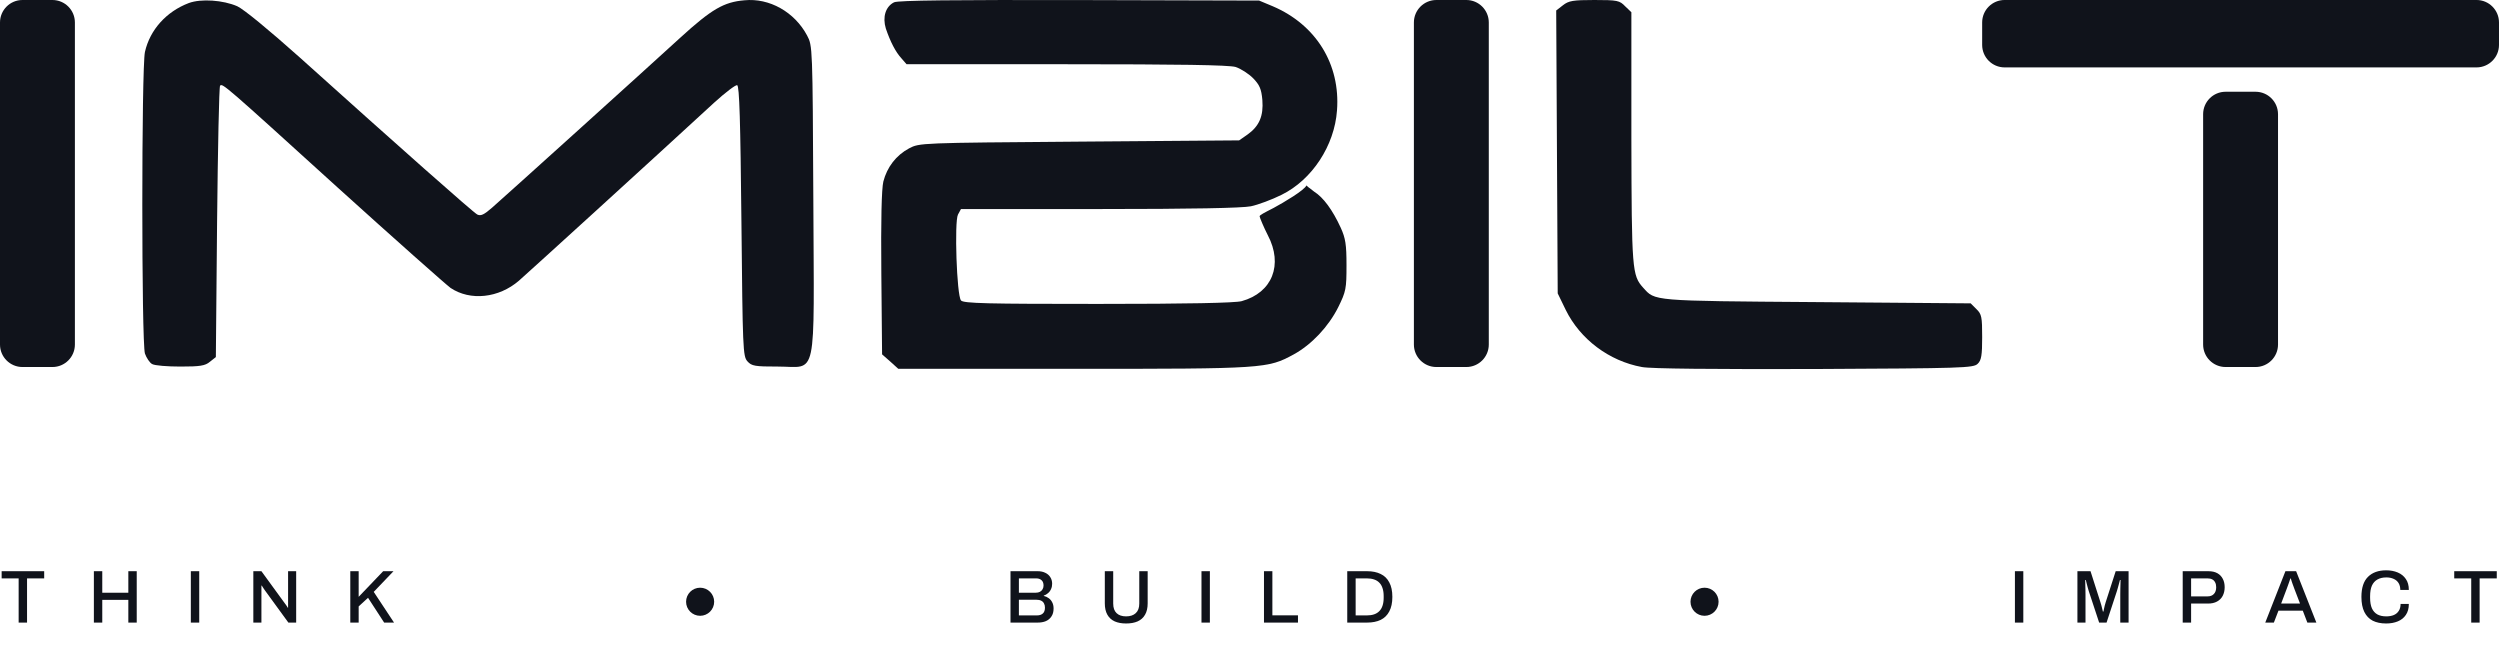
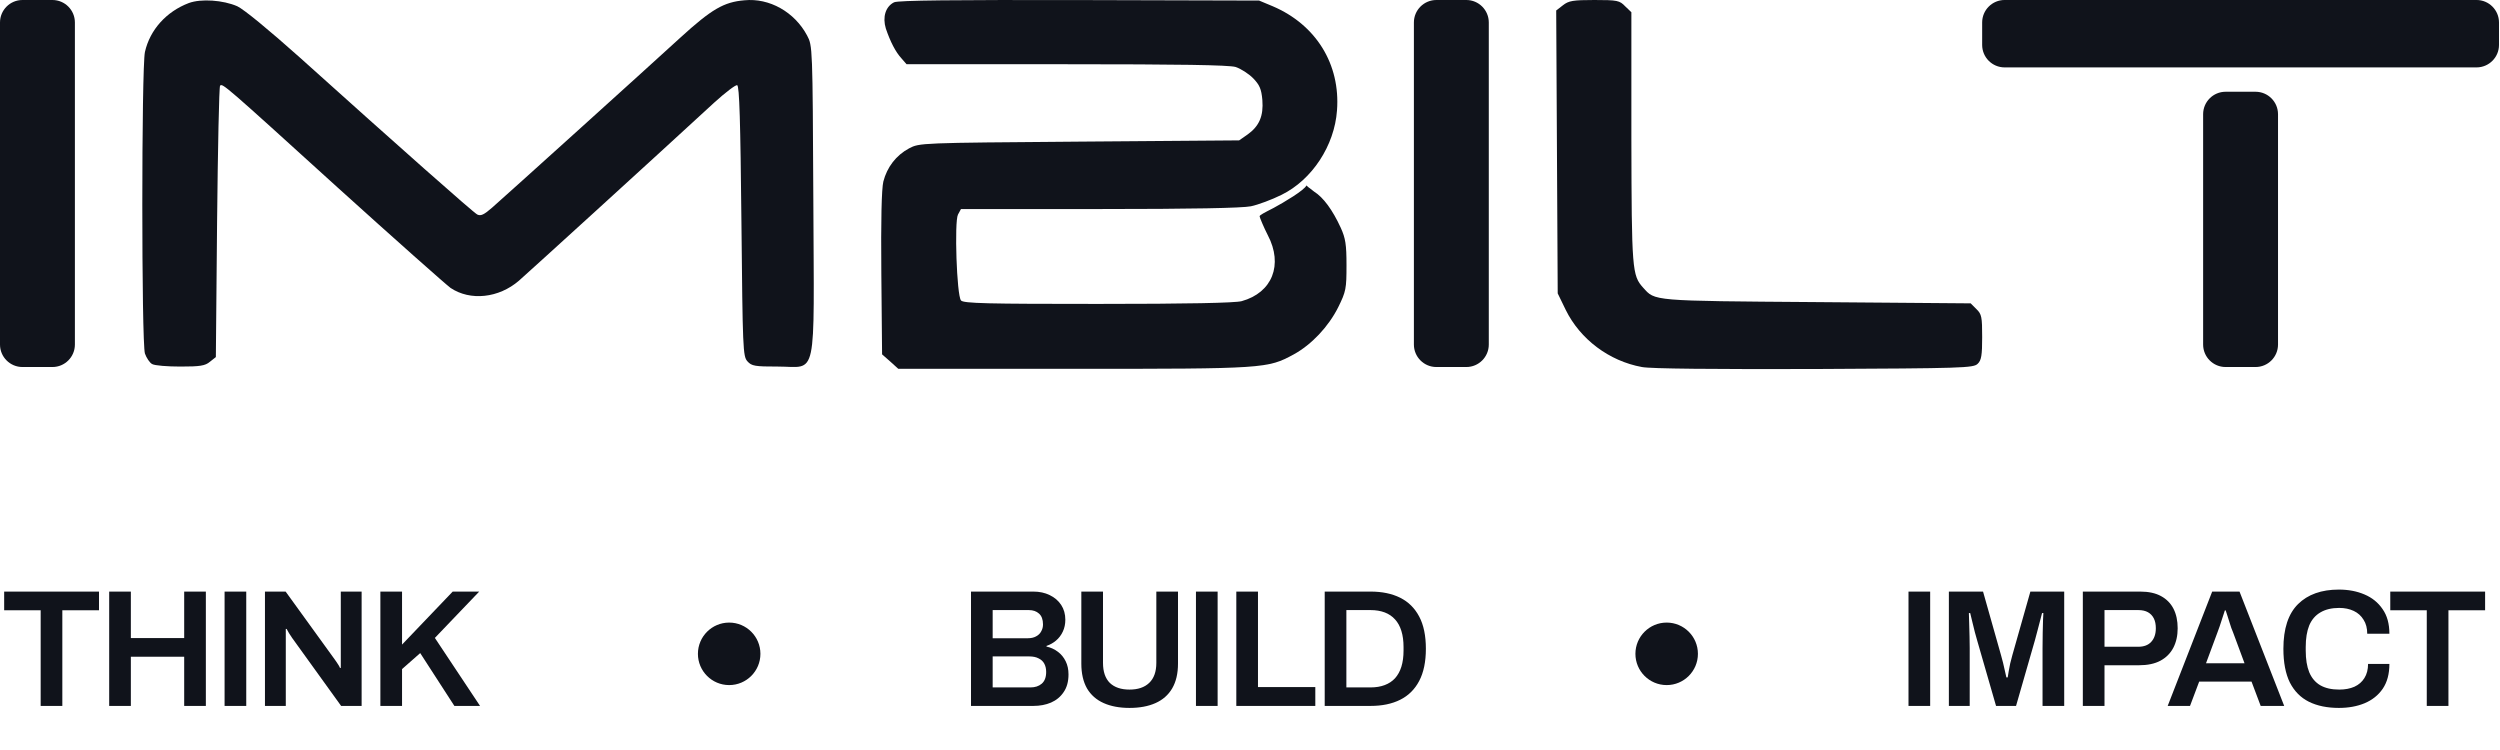
- <svg xmlns="http://www.w3.org/2000/svg" width="120" height="31" viewBox="0 0 120 31" fill="none">
+ <svg xmlns="http://www.w3.org/2000/svg" width="120" height="36" viewBox="0 0 120 36" fill="none">
  <rect width="3.595" height="17.617" rx="1.079" fill="#10131B" />
  <path d="M9.066 0.145C7.988 0.553 7.197 1.428 6.957 2.494C6.789 3.249 6.789 16.456 6.957 16.972C7.029 17.175 7.185 17.415 7.304 17.475C7.424 17.547 8.036 17.595 8.659 17.595C9.594 17.595 9.845 17.559 10.073 17.367L10.361 17.14L10.42 10.668C10.456 7.108 10.516 4.16 10.564 4.112C10.684 3.992 10.756 4.052 16.221 9.014C18.965 11.495 21.398 13.652 21.626 13.82C22.573 14.455 23.939 14.311 24.91 13.472C25.389 13.053 31.13 7.827 34.294 4.915C34.821 4.436 35.312 4.064 35.384 4.088C35.492 4.124 35.54 5.838 35.588 10.608C35.648 16.768 35.66 17.104 35.876 17.343C36.08 17.571 36.235 17.595 37.338 17.595C39.255 17.595 39.076 18.434 39.04 9.577C39.004 2.255 39.004 2.195 38.74 1.703C38.141 0.577 36.93 -0.106 35.732 0.014C34.749 0.097 34.162 0.433 32.652 1.811C30.95 3.369 24.299 9.373 23.628 9.961C23.232 10.308 23.076 10.38 22.908 10.296C22.705 10.188 19.133 7.025 14.375 2.746C12.913 1.44 11.703 0.445 11.391 0.301C10.708 0.002 9.653 -0.07 9.066 0.145Z" fill="#10131B" />
  <path d="M42.915 0.111C42.508 0.314 42.352 0.818 42.52 1.369C42.736 2.004 42.987 2.496 43.275 2.807L43.515 3.083H51.185C56.578 3.083 58.987 3.119 59.31 3.215C59.562 3.299 59.934 3.538 60.149 3.754C60.461 4.078 60.545 4.269 60.593 4.797C60.653 5.564 60.449 6.055 59.874 6.463L59.478 6.738L51.808 6.798C44.15 6.858 44.138 6.858 43.635 7.122C43.011 7.457 42.58 8.021 42.4 8.716C42.316 9.075 42.28 10.549 42.304 13.126L42.34 17.009L42.736 17.357L43.119 17.704H51.544C60.724 17.704 60.844 17.692 62.103 17.009C62.954 16.542 63.769 15.679 64.236 14.744C64.608 13.989 64.632 13.857 64.632 12.73C64.632 11.736 64.584 11.436 64.356 10.933C63.96 10.07 63.517 9.471 63.074 9.195C62.708 8.901 62.843 9.036 62.708 8.901C62.618 9.126 61.626 9.716 61.135 9.98C60.668 10.22 60.461 10.325 60.461 10.384C60.461 10.432 60.665 10.921 60.856 11.292C61.599 12.707 61.072 14.049 59.598 14.456C59.274 14.54 57.021 14.588 52.695 14.588C47.41 14.588 46.235 14.564 46.127 14.42C45.923 14.181 45.804 10.633 45.983 10.298L46.127 10.034H52.767C57.213 10.034 59.622 9.986 60.041 9.902C60.389 9.83 61.06 9.579 61.516 9.351C62.978 8.632 64.056 6.99 64.176 5.3C64.344 3.083 63.169 1.189 61.096 0.302L60.437 0.027L51.808 0.003C45.876 -0.009 43.095 0.015 42.915 0.111Z" fill="#10131B" />
  <rect x="67.867" width="3.595" height="17.617" rx="1.079" fill="#10131B" />
  <path d="M75.022 0.252L74.698 0.503L74.734 7.299L74.77 14.082L75.154 14.873C75.849 16.287 77.239 17.33 78.809 17.617C79.216 17.701 82.296 17.725 87.09 17.713C94.221 17.677 94.725 17.665 94.928 17.462C95.108 17.294 95.144 17.042 95.144 16.179C95.144 15.22 95.12 15.077 94.868 14.837L94.593 14.561L87.198 14.501C79.216 14.441 79.456 14.453 78.869 13.806C78.342 13.219 78.318 12.955 78.306 6.615V0.587L78.006 0.3C77.742 0.024 77.635 -5.91278e-05 76.532 -5.91278e-05C75.501 -5.91278e-05 75.297 0.036 75.022 0.252Z" fill="#10131B" />
  <rect x="95.144" y="3.236" width="3.236" height="24.808" rx="1.079" transform="rotate(-90 95.1436 3.23584)" fill="#10131B" />
  <rect x="105.75" y="4.404" width="3.595" height="13.213" rx="1.079" fill="#10131B" />
-   <path d="M0.895 29.884V27.763H0.079V27.418H2.121V27.763H1.298V29.884H0.895ZM4.506 29.884V27.418H4.909V28.45H6.16V27.418H6.563V29.884H6.16V28.795H4.909V29.884H4.506ZM9.16 29.884V27.418H9.563V29.884H9.16ZM12.16 29.884V27.418H12.548L13.674 28.964C13.688 28.978 13.704 28.999 13.72 29.025C13.739 29.052 13.758 29.078 13.774 29.104C13.791 29.131 13.803 29.152 13.81 29.169H13.828C13.828 29.133 13.828 29.098 13.828 29.065C13.828 29.031 13.828 28.997 13.828 28.964V27.418H14.216V29.884H13.842L12.703 28.32C12.684 28.292 12.66 28.256 12.631 28.212C12.602 28.167 12.581 28.132 12.566 28.108H12.548C12.548 28.142 12.548 28.177 12.548 28.212C12.548 28.246 12.548 28.282 12.548 28.32V29.884H12.16ZM16.814 29.884V27.418H17.216V28.648L18.392 27.418H18.888L17.939 28.41L18.913 29.884H18.439L17.666 28.694L17.216 29.108V29.884H16.814Z" fill="#10131B" />
-   <rect x="32.932" y="28.21" width="1.348" height="1.348" rx="0.674" fill="#10131B" />
-   <path d="M48.504 29.884V27.418H49.813C49.95 27.418 50.069 27.443 50.172 27.494C50.275 27.541 50.356 27.611 50.413 27.702C50.473 27.793 50.503 27.9 50.503 28.022C50.503 28.116 50.485 28.201 50.449 28.277C50.416 28.354 50.368 28.419 50.305 28.471C50.245 28.524 50.177 28.564 50.1 28.59V28.604C50.189 28.624 50.268 28.66 50.338 28.712C50.41 28.763 50.466 28.83 50.507 28.914C50.55 28.995 50.572 29.093 50.572 29.209C50.572 29.364 50.537 29.492 50.467 29.593C50.4 29.694 50.31 29.768 50.197 29.816C50.085 29.862 49.957 29.884 49.813 29.884H48.504ZM48.907 29.539H49.781C49.891 29.539 49.981 29.511 50.05 29.453C50.122 29.393 50.158 29.297 50.158 29.165C50.158 29.086 50.142 29.019 50.111 28.964C50.083 28.907 50.038 28.863 49.978 28.834C49.918 28.803 49.843 28.788 49.752 28.788H48.907V29.539ZM48.907 28.45H49.719C49.796 28.45 49.862 28.436 49.917 28.407C49.972 28.378 50.014 28.337 50.043 28.285C50.074 28.232 50.09 28.173 50.09 28.108C50.09 27.991 50.057 27.904 49.993 27.849C49.93 27.792 49.848 27.763 49.745 27.763H48.907V28.45ZM54.052 29.927C53.841 29.927 53.659 29.894 53.506 29.827C53.352 29.757 53.235 29.651 53.154 29.507C53.072 29.363 53.031 29.181 53.031 28.96V27.418H53.434V28.971C53.434 29.175 53.488 29.328 53.596 29.431C53.704 29.534 53.856 29.586 54.052 29.586C54.251 29.586 54.406 29.534 54.516 29.431C54.629 29.328 54.685 29.175 54.685 28.971V27.418H55.088V28.96C55.088 29.181 55.046 29.363 54.962 29.507C54.88 29.651 54.762 29.757 54.606 29.827C54.453 29.894 54.268 29.927 54.052 29.927ZM57.671 29.884V27.418H58.074V29.884H57.671ZM60.671 29.884V27.418H61.074V29.536H62.303V29.884H60.671ZM64.668 29.884V27.418H65.621C65.875 27.418 66.092 27.462 66.272 27.551C66.452 27.637 66.59 27.771 66.685 27.954C66.784 28.134 66.833 28.366 66.833 28.651C66.833 28.934 66.784 29.166 66.685 29.349C66.59 29.531 66.452 29.666 66.272 29.755C66.092 29.841 65.875 29.884 65.621 29.884H64.668ZM65.071 29.539H65.618C65.745 29.539 65.857 29.523 65.956 29.489C66.056 29.455 66.14 29.404 66.207 29.334C66.277 29.265 66.328 29.177 66.362 29.072C66.398 28.964 66.416 28.837 66.416 28.691V28.615C66.416 28.467 66.398 28.34 66.362 28.234C66.328 28.126 66.277 28.038 66.207 27.968C66.14 27.899 66.056 27.847 65.956 27.814C65.857 27.78 65.745 27.763 65.618 27.763H65.071V29.539Z" fill="#10131B" />
-   <rect x="81.144" y="28.21" width="1.348" height="1.348" rx="0.674" fill="#10131B" />
-   <path d="M96.716 29.884V27.418H97.119V29.884H96.716ZM99.716 29.884V27.418H100.345L100.823 28.914C100.838 28.957 100.852 29.006 100.867 29.061C100.881 29.116 100.894 29.169 100.906 29.219C100.921 29.27 100.931 29.314 100.938 29.352H100.967C100.972 29.316 100.98 29.273 100.992 29.223C101.004 29.172 101.016 29.12 101.028 29.065C101.043 29.009 101.057 28.958 101.072 28.91L101.553 27.418H102.172V29.884H101.773V28.532C101.773 28.442 101.774 28.347 101.776 28.248C101.779 28.15 101.781 28.063 101.783 27.986C101.786 27.909 101.787 27.86 101.787 27.839H101.758C101.753 27.865 101.741 27.91 101.722 27.975C101.706 28.038 101.688 28.105 101.668 28.177C101.649 28.248 101.631 28.311 101.614 28.364L101.115 29.884H100.759L100.259 28.367C100.245 28.322 100.229 28.268 100.212 28.205C100.195 28.143 100.179 28.079 100.162 28.015C100.145 27.95 100.131 27.891 100.119 27.839H100.09C100.092 27.896 100.094 27.967 100.094 28.051C100.096 28.135 100.098 28.22 100.101 28.306C100.103 28.39 100.104 28.465 100.104 28.532V29.884H99.716ZM104.77 29.884V27.418H106C106.175 27.418 106.32 27.45 106.435 27.515C106.55 27.58 106.636 27.67 106.694 27.785C106.754 27.897 106.784 28.032 106.784 28.187C106.784 28.343 106.752 28.481 106.69 28.601C106.628 28.718 106.537 28.809 106.417 28.874C106.299 28.939 106.156 28.971 105.985 28.971H105.173V29.884H104.77ZM105.173 28.626H105.967C106.094 28.626 106.194 28.588 106.266 28.511C106.34 28.434 106.377 28.328 106.377 28.191C106.377 28.1 106.362 28.023 106.33 27.961C106.299 27.896 106.254 27.847 106.194 27.814C106.134 27.78 106.058 27.763 105.967 27.763H105.173V28.626ZM108.733 29.884L109.7 27.418H110.214L111.185 29.884H110.753L110.534 29.313H109.366L109.146 29.884H108.733ZM109.495 28.971H110.401L110.124 28.248C110.117 28.227 110.106 28.197 110.092 28.159C110.078 28.12 110.062 28.078 110.045 28.033C110.031 27.987 110.015 27.942 109.998 27.896C109.984 27.848 109.971 27.805 109.959 27.767H109.937C109.923 27.812 109.905 27.866 109.883 27.928C109.862 27.991 109.84 28.051 109.819 28.108C109.8 28.166 109.783 28.212 109.768 28.248L109.495 28.971ZM114.535 29.927C114.283 29.927 114.068 29.883 113.891 29.794C113.716 29.703 113.582 29.563 113.488 29.374C113.395 29.184 113.348 28.944 113.348 28.651C113.348 28.22 113.452 27.9 113.661 27.691C113.872 27.48 114.164 27.375 114.538 27.375C114.744 27.375 114.929 27.41 115.092 27.479C115.257 27.549 115.387 27.653 115.48 27.792C115.576 27.928 115.624 28.104 115.624 28.317H115.214C115.214 28.185 115.186 28.075 115.131 27.986C115.076 27.897 114.997 27.83 114.894 27.785C114.793 27.739 114.676 27.716 114.542 27.716C114.374 27.716 114.231 27.75 114.114 27.817C113.999 27.882 113.911 27.98 113.851 28.112C113.794 28.244 113.765 28.412 113.765 28.615V28.694C113.765 28.898 113.794 29.066 113.851 29.198C113.911 29.329 113.999 29.428 114.114 29.492C114.229 29.555 114.372 29.586 114.542 29.586C114.681 29.586 114.802 29.564 114.905 29.521C115.008 29.476 115.087 29.409 115.142 29.32C115.2 29.231 115.228 29.121 115.228 28.989H115.624C115.624 29.203 115.576 29.379 115.48 29.518C115.387 29.657 115.257 29.76 115.092 29.827C114.929 29.894 114.743 29.927 114.535 29.927ZM118.619 29.884V27.763H117.803V27.418H119.845V27.763H119.022V29.884H118.619Z" fill="#10131B" />
+   <path d="M1.952 33.884V29.292H0.2V28.396H4.752V29.292H2.992V33.884H1.952ZM5.241 33.884V28.396H6.281V30.628H8.841V28.396H9.881V33.884H8.841V31.524H6.281V33.884H5.241ZM10.78 33.884V28.396H11.82V33.884H10.78ZM12.718 33.884V28.396H13.71L16.054 31.636C16.081 31.668 16.113 31.714 16.15 31.772C16.188 31.826 16.222 31.879 16.254 31.932C16.286 31.986 16.308 32.028 16.318 32.06H16.358C16.358 31.986 16.358 31.914 16.358 31.844C16.358 31.775 16.358 31.706 16.358 31.636V28.396H17.358V33.884H16.374L14.022 30.62C13.98 30.556 13.929 30.479 13.87 30.388C13.817 30.292 13.78 30.226 13.758 30.188H13.718C13.718 30.258 13.718 30.33 13.718 30.404C13.718 30.474 13.718 30.546 13.718 30.62V33.884H12.718ZM18.258 33.884V28.396H19.298V30.94L21.73 28.396H23.002L20.874 30.62L23.042 33.884H21.81L20.17 31.348L19.298 32.116V33.884H18.258Z" fill="#10131B" />
+   <rect x="33.5" y="29.884" width="3" height="3" rx="1.5" fill="#10131B" />
+   <path d="M46.608 33.884V28.396H49.6C49.893 28.396 50.155 28.452 50.384 28.564C50.619 28.676 50.803 28.834 50.936 29.036C51.069 29.239 51.136 29.476 51.136 29.748C51.136 29.956 51.096 30.146 51.016 30.316C50.936 30.487 50.827 30.631 50.688 30.748C50.555 30.86 50.403 30.946 50.232 31.004V31.036C50.435 31.079 50.616 31.162 50.776 31.284C50.936 31.402 51.061 31.554 51.152 31.74C51.243 31.922 51.288 32.132 51.288 32.372C51.288 32.714 51.211 32.996 51.056 33.22C50.907 33.444 50.704 33.612 50.448 33.724C50.197 33.831 49.915 33.884 49.6 33.884H46.608ZM47.648 32.996H49.464C49.683 32.996 49.861 32.938 50 32.82C50.144 32.698 50.216 32.508 50.216 32.252C50.216 32.103 50.187 31.972 50.128 31.86C50.069 31.748 49.979 31.663 49.856 31.604C49.739 31.54 49.587 31.508 49.4 31.508H47.648V32.996ZM47.648 30.636H49.328C49.488 30.636 49.621 30.607 49.728 30.548C49.84 30.49 49.923 30.41 49.976 30.308C50.035 30.207 50.064 30.095 50.064 29.972C50.064 29.738 50 29.564 49.872 29.452C49.749 29.34 49.587 29.284 49.384 29.284H47.648V30.636ZM54.216 33.98C53.736 33.98 53.323 33.903 52.976 33.748C52.63 33.594 52.363 33.359 52.176 33.044C51.995 32.724 51.904 32.327 51.904 31.852V28.396H52.944V31.82C52.944 32.242 53.054 32.562 53.272 32.78C53.496 32.994 53.811 33.1 54.216 33.1C54.622 33.1 54.936 32.994 55.16 32.78C55.39 32.562 55.504 32.242 55.504 31.82V28.396H56.544V31.852C56.544 32.327 56.451 32.724 56.264 33.044C56.078 33.359 55.811 33.594 55.464 33.748C55.118 33.903 54.702 33.98 54.216 33.98ZM57.406 33.884V28.396H58.446V33.884H57.406ZM59.343 33.884V28.396H60.383V32.98H63.135V33.884H59.343ZM63.586 33.884V28.396H65.786C66.341 28.396 66.815 28.495 67.21 28.692C67.605 28.89 67.909 29.191 68.122 29.596C68.335 29.996 68.442 30.511 68.442 31.14C68.442 31.764 68.335 32.279 68.122 32.684C67.909 33.09 67.605 33.391 67.21 33.588C66.815 33.786 66.341 33.884 65.786 33.884H63.586ZM64.626 32.996H65.786C66.042 32.996 66.269 32.959 66.466 32.884C66.663 32.81 66.829 32.7 66.962 32.556C67.095 32.407 67.197 32.223 67.266 32.004C67.335 31.78 67.37 31.522 67.37 31.228V31.06C67.37 30.762 67.335 30.503 67.266 30.284C67.197 30.06 67.095 29.876 66.962 29.732C66.829 29.583 66.663 29.471 66.466 29.396C66.269 29.322 66.042 29.284 65.786 29.284H64.626V32.996Z" fill="#10131B" />
+   <rect x="78.5" y="29.884" width="3" height="3" rx="1.5" fill="#10131B" />
+   <path d="M91.608 33.884V28.396H92.648V33.884H91.608ZM93.546 33.884V28.396H95.186L96.05 31.452C96.082 31.559 96.114 31.679 96.146 31.812C96.178 31.946 96.207 32.074 96.234 32.196C96.266 32.319 96.29 32.426 96.306 32.516H96.37C96.38 32.436 96.397 32.338 96.418 32.22C96.439 32.103 96.463 31.978 96.49 31.844C96.522 31.706 96.556 31.572 96.594 31.444L97.458 28.396H99.082V33.884H98.042V31.108C98.042 30.863 98.044 30.618 98.05 30.372C98.055 30.127 98.061 29.916 98.066 29.74C98.076 29.564 98.082 29.46 98.082 29.428H98.018C98.007 29.476 97.981 29.58 97.938 29.74C97.895 29.9 97.85 30.074 97.802 30.26C97.754 30.447 97.711 30.607 97.674 30.74L96.77 33.884H95.81L94.906 30.748C94.874 30.636 94.837 30.503 94.794 30.348C94.757 30.188 94.716 30.026 94.674 29.86C94.636 29.695 94.602 29.551 94.57 29.428H94.506C94.511 29.572 94.516 29.746 94.522 29.948C94.527 30.146 94.532 30.348 94.538 30.556C94.543 30.759 94.546 30.943 94.546 31.108V33.884H93.546ZM99.976 33.884V28.396H102.728C103.133 28.396 103.466 28.468 103.728 28.612C103.994 28.756 104.194 28.959 104.328 29.22C104.461 29.482 104.528 29.794 104.528 30.156C104.528 30.514 104.458 30.826 104.32 31.092C104.181 31.359 103.973 31.567 103.696 31.716C103.424 31.86 103.082 31.932 102.672 31.932H101.016V33.884H99.976ZM101.016 31.044H102.64C102.906 31.044 103.112 30.967 103.256 30.812C103.405 30.652 103.48 30.434 103.48 30.156C103.48 29.97 103.448 29.812 103.384 29.684C103.32 29.556 103.226 29.458 103.104 29.388C102.981 29.319 102.826 29.284 102.64 29.284H101.016V31.044ZM104.049 33.884L106.185 28.396H107.497L109.641 33.884H108.513L108.073 32.716H105.561L105.121 33.884H104.049ZM105.889 31.836H107.737L107.185 30.348C107.163 30.295 107.137 30.228 107.105 30.148C107.078 30.063 107.049 29.972 107.017 29.876C106.985 29.775 106.953 29.674 106.921 29.572C106.889 29.471 106.859 29.38 106.833 29.3H106.793C106.761 29.407 106.721 29.53 106.673 29.668C106.63 29.807 106.587 29.938 106.545 30.06C106.502 30.183 106.467 30.279 106.441 30.348L105.889 31.836ZM112.267 33.98C111.707 33.98 111.227 33.882 110.827 33.684C110.433 33.487 110.129 33.18 109.915 32.764C109.707 32.343 109.603 31.802 109.603 31.14C109.603 30.175 109.838 29.46 110.307 28.996C110.777 28.532 111.43 28.3 112.267 28.3C112.721 28.3 113.129 28.378 113.491 28.532C113.859 28.687 114.15 28.922 114.363 29.236C114.582 29.546 114.691 29.94 114.691 30.42H113.627C113.627 30.154 113.569 29.93 113.451 29.748C113.339 29.562 113.182 29.42 112.979 29.324C112.777 29.228 112.545 29.18 112.283 29.18C111.921 29.18 111.619 29.252 111.379 29.396C111.139 29.535 110.961 29.743 110.843 30.02C110.731 30.298 110.675 30.642 110.675 31.052V31.228C110.675 31.644 110.731 31.991 110.843 32.268C110.961 32.546 111.137 32.754 111.371 32.892C111.611 33.031 111.915 33.1 112.283 33.1C112.561 33.1 112.803 33.055 113.011 32.964C113.219 32.868 113.379 32.73 113.491 32.548C113.609 32.362 113.667 32.135 113.667 31.868H114.691C114.691 32.348 114.585 32.746 114.371 33.06C114.158 33.37 113.867 33.602 113.499 33.756C113.137 33.906 112.726 33.98 112.267 33.98ZM116.485 33.884V29.292H114.733V28.396H119.285V29.292H117.525V33.884H116.485Z" fill="#10131B" />
</svg>
